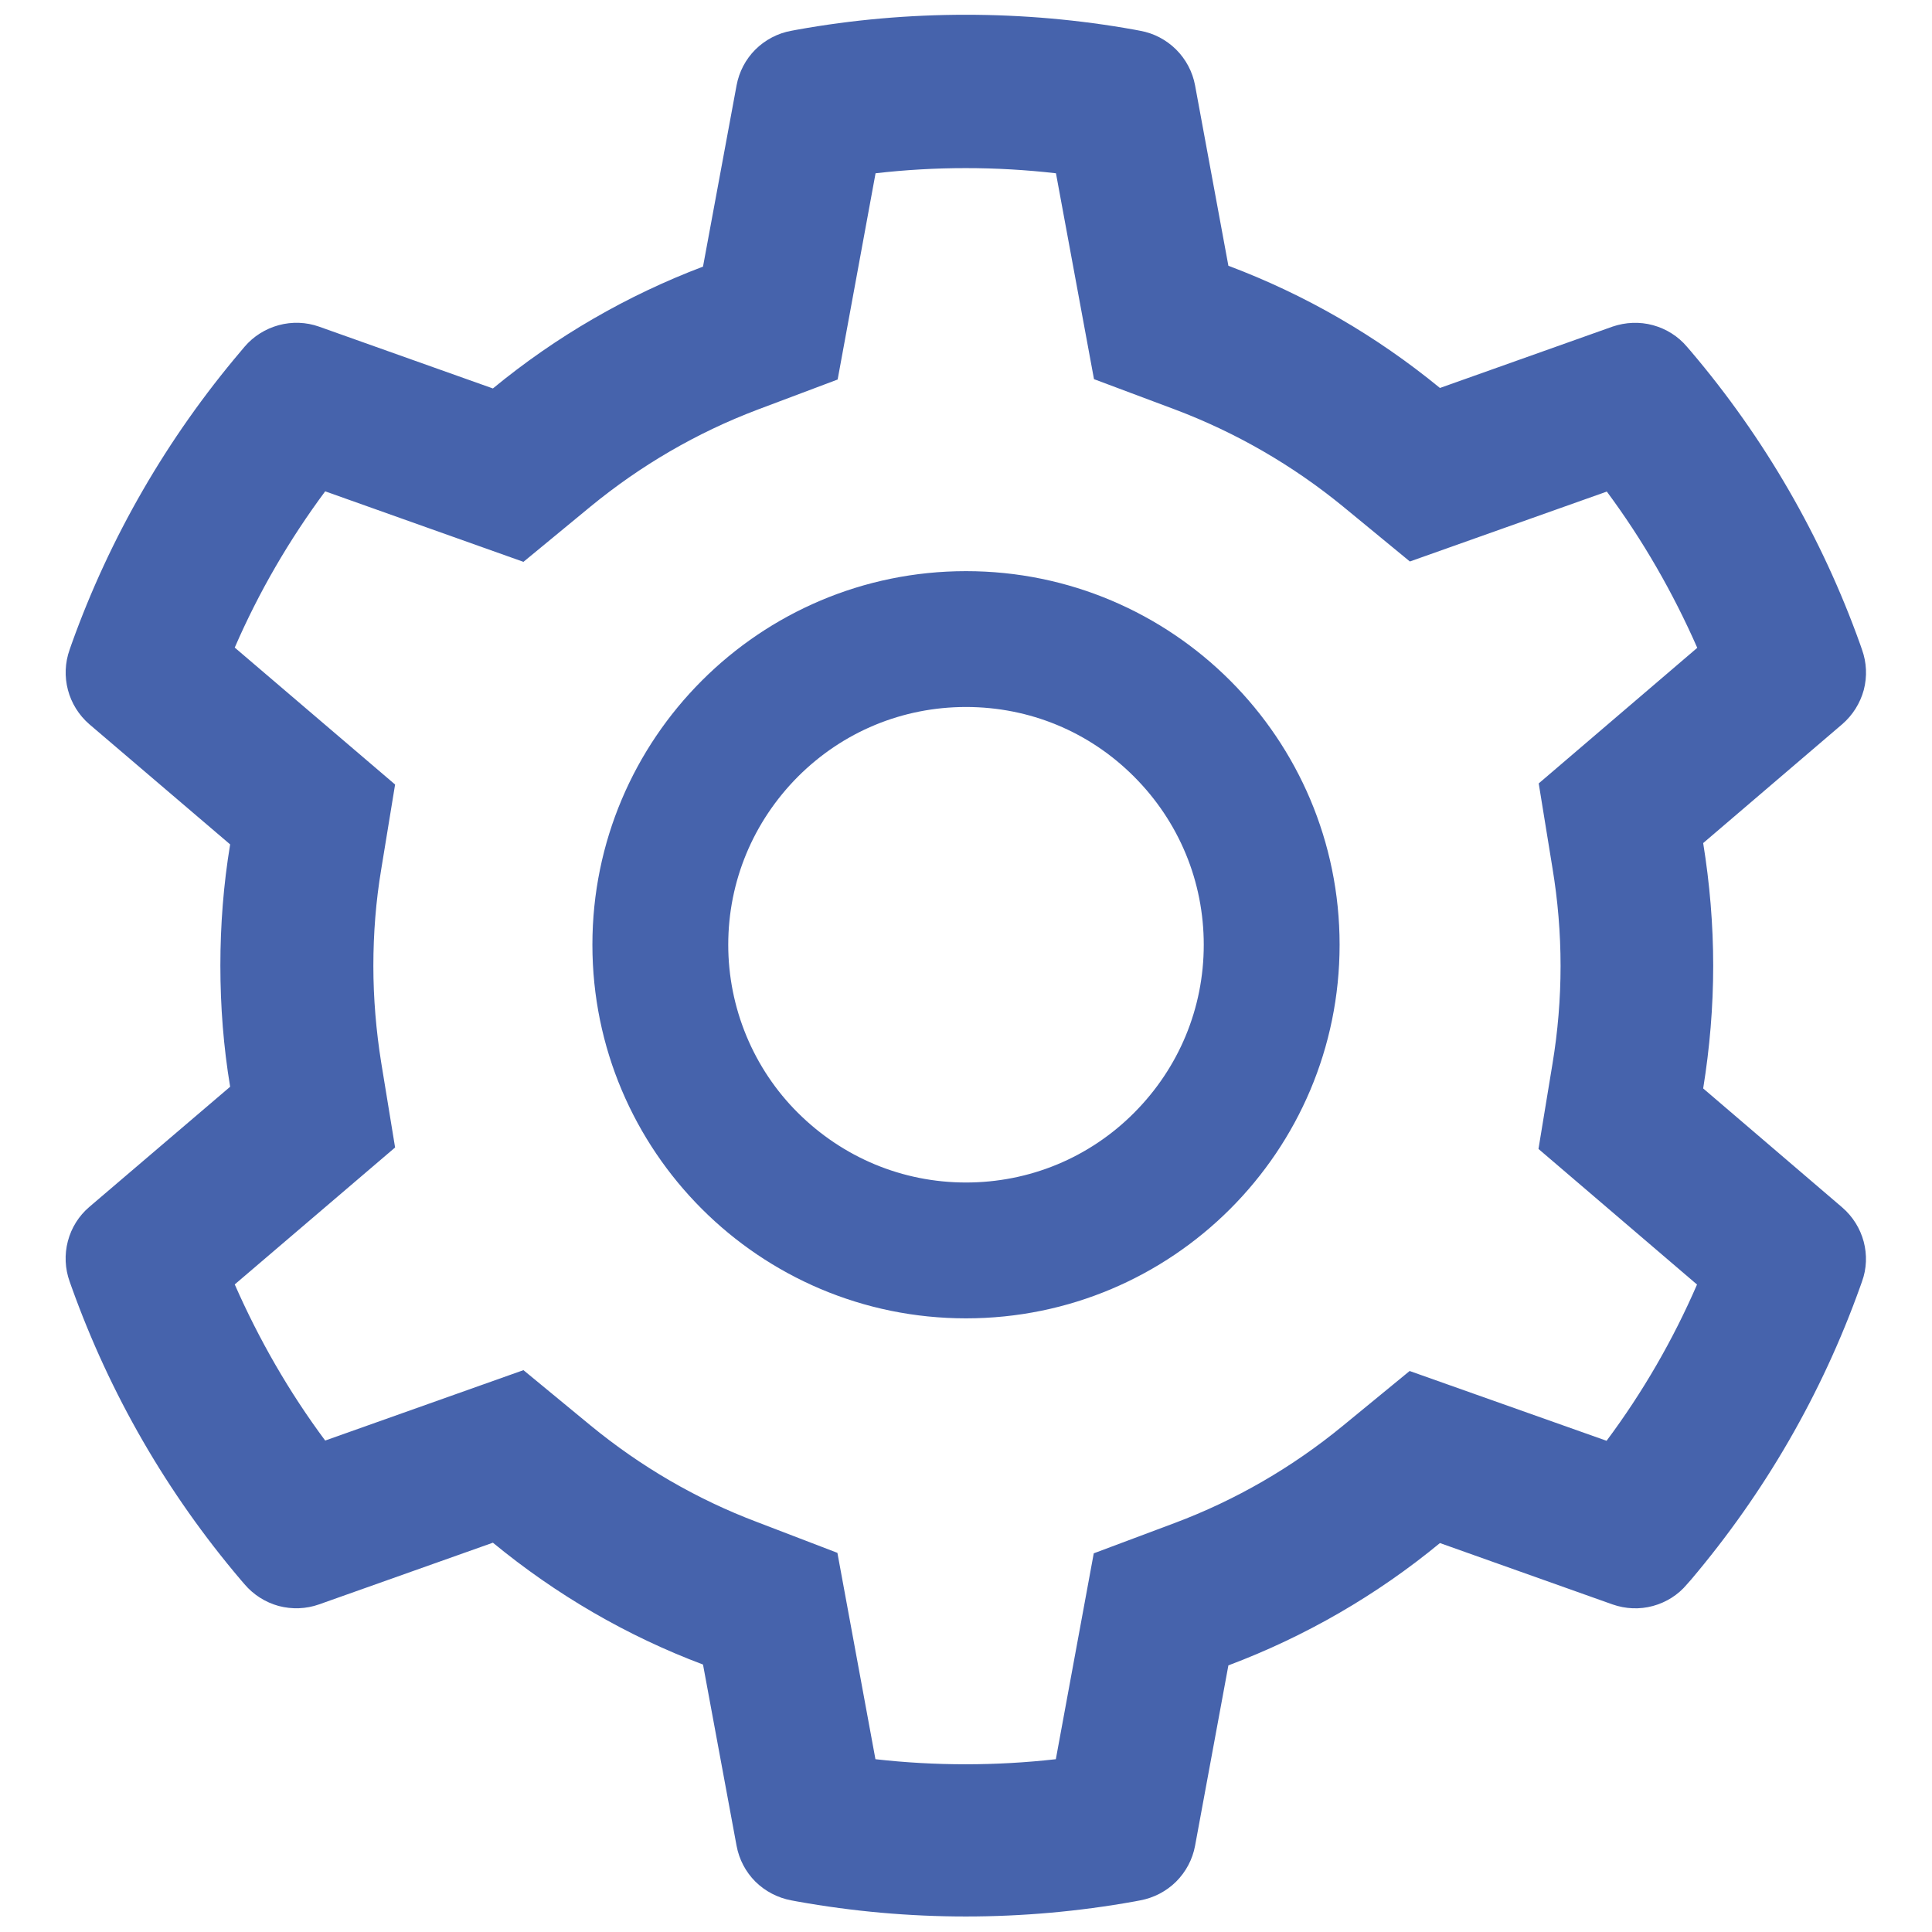
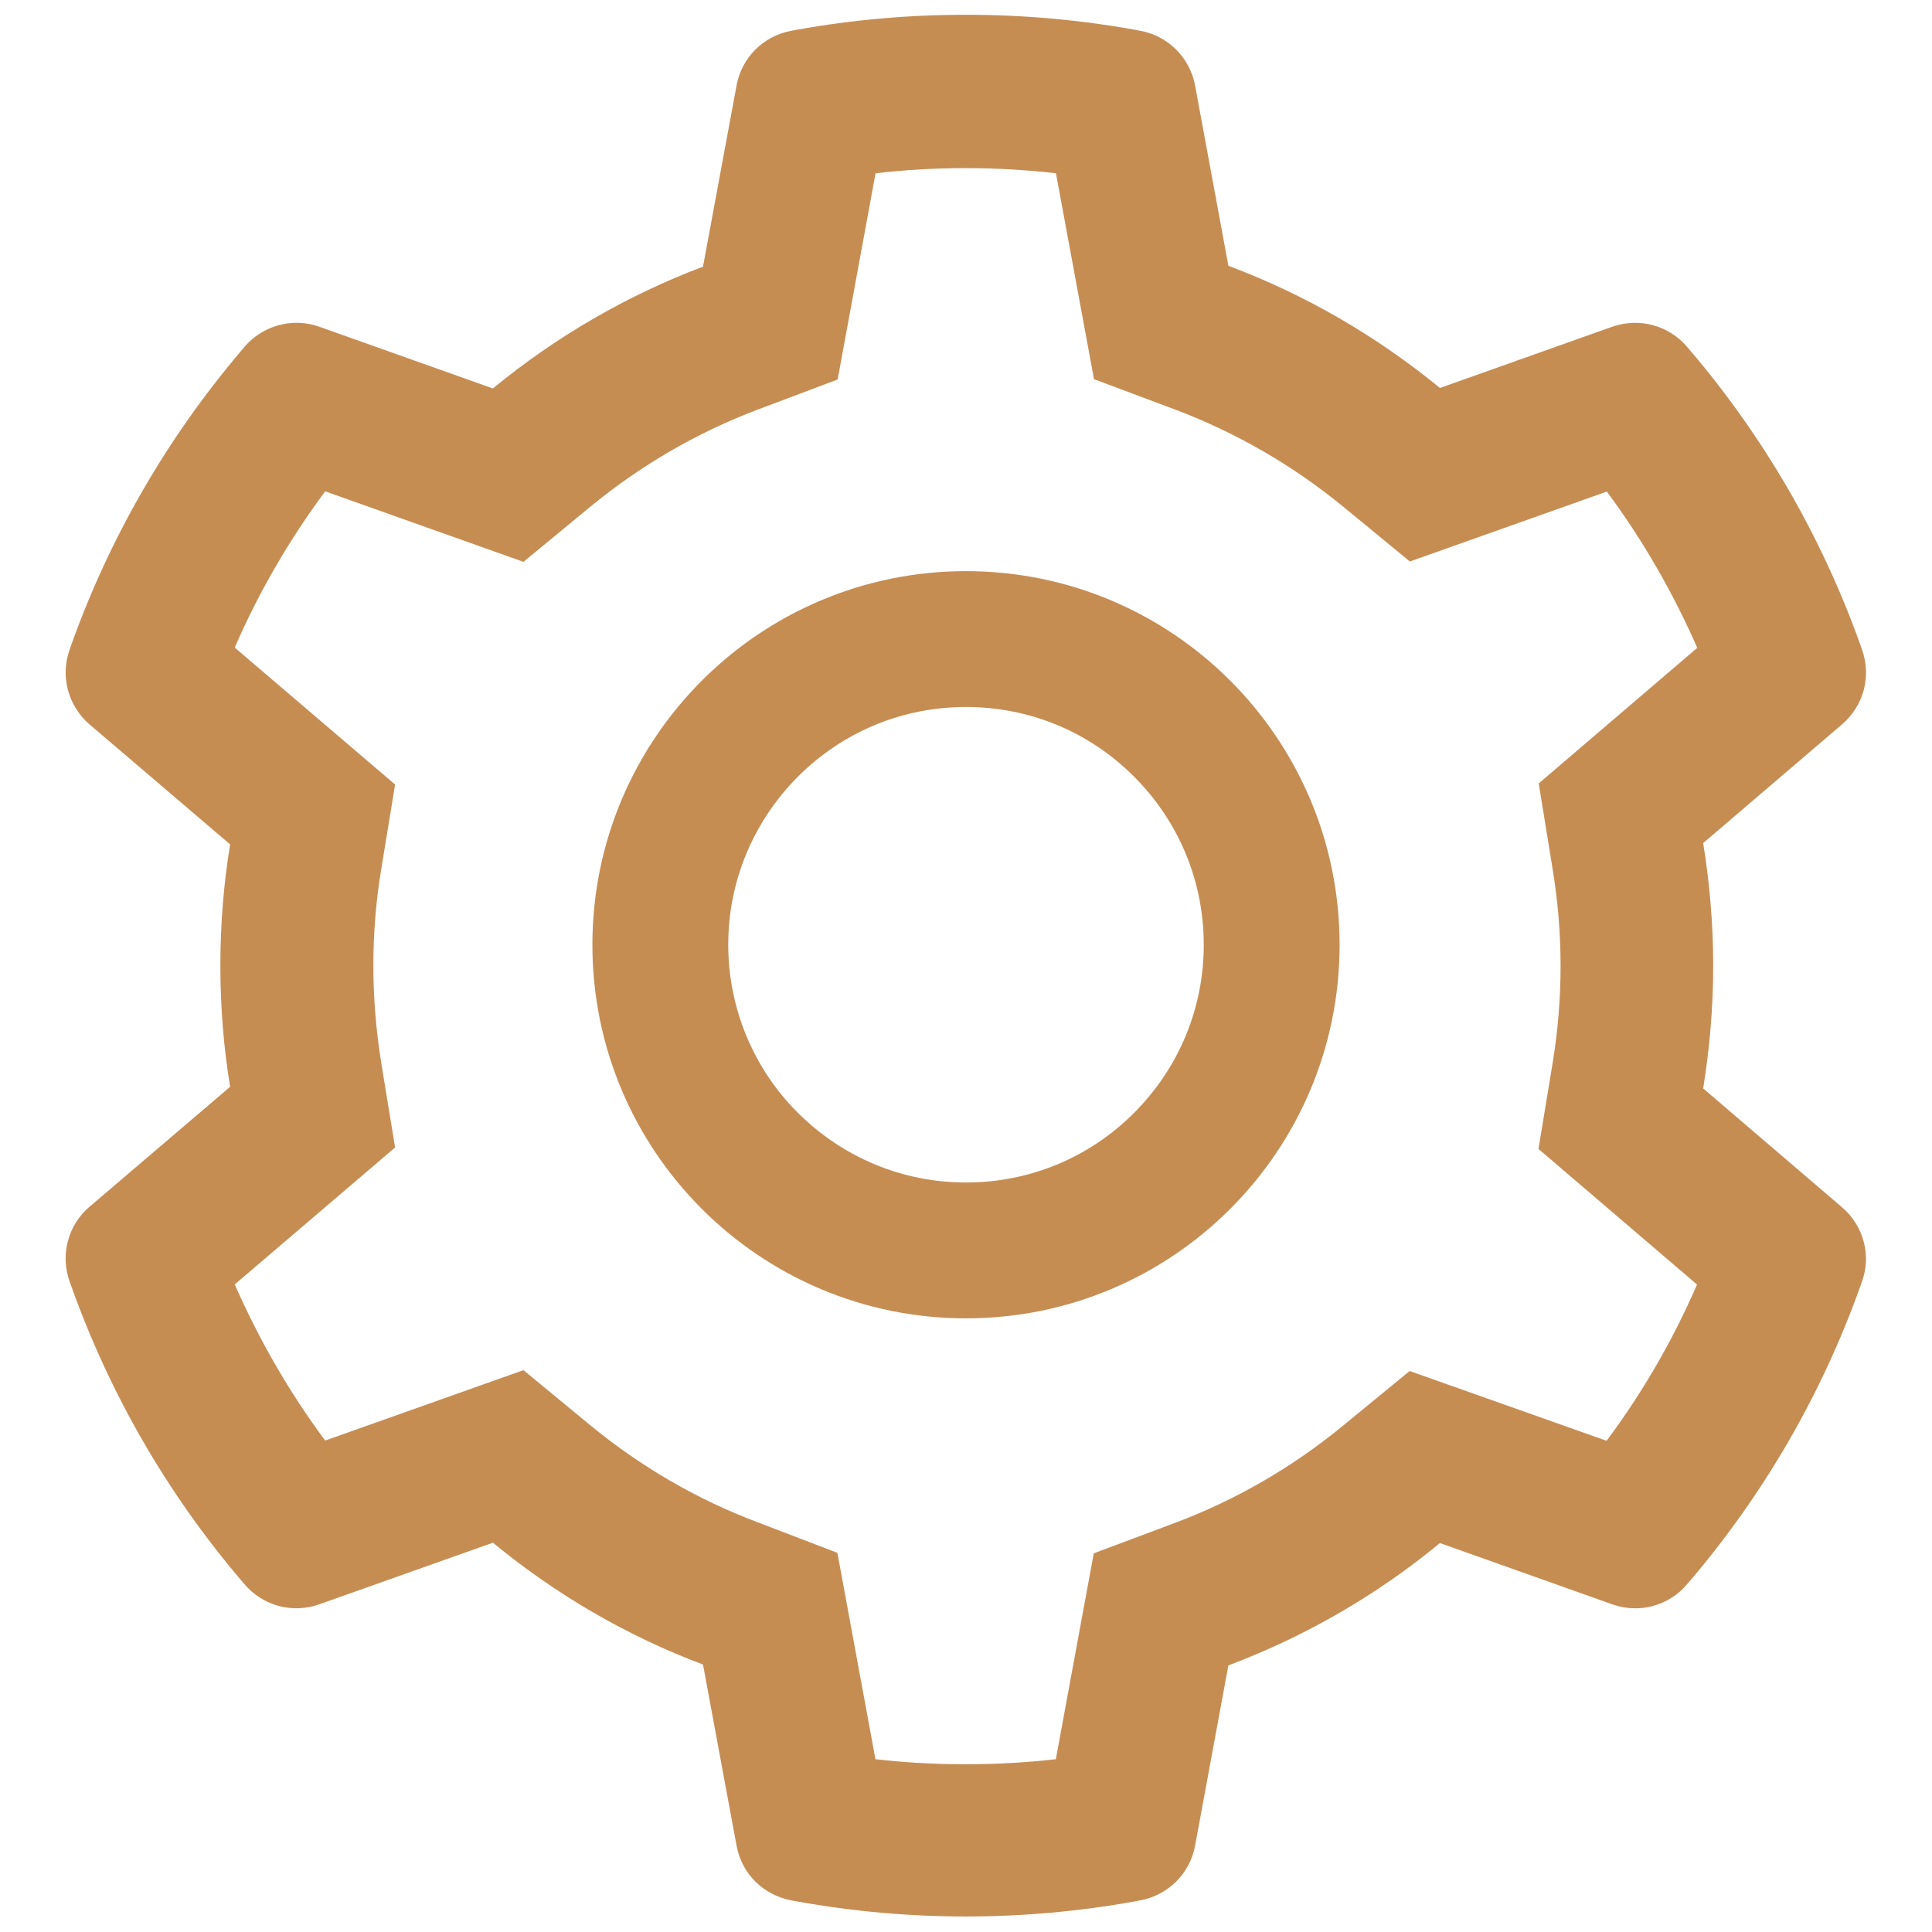
<svg xmlns="http://www.w3.org/2000/svg" width="16" height="16" viewBox="0 0 16 16" fill="none">
-   <path d="M15.256 9.999L14.105 9.014C14.159 8.68 14.188 8.339 14.188 7.998C14.188 7.657 14.159 7.316 14.105 6.982L15.256 5.998C15.343 5.923 15.405 5.824 15.435 5.714C15.464 5.603 15.459 5.487 15.42 5.379L15.404 5.333C15.087 4.447 14.612 3.626 14.003 2.909L13.971 2.872C13.898 2.785 13.799 2.723 13.689 2.693C13.579 2.663 13.462 2.668 13.354 2.705L11.925 3.213C11.398 2.781 10.809 2.44 10.173 2.201L9.897 0.707C9.876 0.594 9.821 0.491 9.74 0.41C9.659 0.33 9.556 0.275 9.443 0.255L9.396 0.246C8.48 0.081 7.517 0.081 6.601 0.246L6.553 0.255C6.441 0.275 6.337 0.33 6.256 0.41C6.175 0.491 6.121 0.594 6.1 0.707L5.822 2.208C5.191 2.447 4.603 2.788 4.082 3.217L2.642 2.705C2.535 2.667 2.418 2.663 2.308 2.693C2.198 2.723 2.099 2.785 2.025 2.872L1.994 2.909C1.385 3.627 0.91 4.448 0.593 5.333L0.577 5.379C0.498 5.599 0.563 5.845 0.74 5.998L1.906 6.993C1.851 7.323 1.825 7.661 1.825 7.996C1.825 8.334 1.851 8.671 1.906 9L0.74 9.995C0.653 10.069 0.591 10.168 0.562 10.279C0.533 10.389 0.538 10.506 0.577 10.614L0.593 10.659C0.911 11.546 1.382 12.363 1.994 13.084L2.025 13.12C2.099 13.207 2.198 13.27 2.308 13.3C2.418 13.329 2.535 13.325 2.642 13.287L4.082 12.776C4.606 13.207 5.191 13.548 5.822 13.785L6.1 15.286C6.121 15.399 6.175 15.502 6.256 15.583C6.337 15.663 6.441 15.717 6.553 15.738L6.601 15.747C7.525 15.913 8.472 15.913 9.396 15.747L9.443 15.738C9.556 15.717 9.659 15.663 9.74 15.583C9.821 15.502 9.876 15.399 9.897 15.286L10.173 13.792C10.809 13.553 11.401 13.211 11.925 12.779L13.354 13.287C13.462 13.325 13.579 13.33 13.689 13.3C13.799 13.27 13.898 13.208 13.971 13.12L14.003 13.084C14.615 12.361 15.086 11.546 15.404 10.659L15.42 10.614C15.499 10.398 15.434 10.152 15.256 9.999ZM12.857 7.19C12.901 7.455 12.924 7.727 12.924 8C12.924 8.272 12.901 8.545 12.857 8.81L12.741 9.515L14.054 10.638C13.855 11.097 13.604 11.531 13.305 11.932L11.674 11.354L11.122 11.807C10.702 12.152 10.234 12.423 9.728 12.613L9.058 12.864L8.744 14.569C8.247 14.625 7.746 14.625 7.25 14.569L6.935 12.86L6.27 12.605C5.769 12.416 5.304 12.145 4.887 11.802L4.335 11.347L2.693 11.93C2.394 11.528 2.145 11.094 1.944 10.637L3.272 9.503L3.157 8.8C3.115 8.538 3.092 8.267 3.092 8C3.092 7.731 3.113 7.462 3.157 7.2L3.272 6.497L1.944 5.363C2.143 4.904 2.394 4.472 2.693 4.069L4.335 4.653L4.887 4.198C5.304 3.855 5.769 3.584 6.27 3.394L6.937 3.143L7.251 1.435C7.745 1.378 8.25 1.378 8.745 1.435L9.06 3.14L9.73 3.391C10.234 3.581 10.704 3.852 11.124 4.196L11.676 4.65L13.307 4.071C13.606 4.474 13.855 4.908 14.056 5.365L12.743 6.488L12.857 7.19ZM8 4.73C6.292 4.73 4.906 6.116 4.906 7.824C4.906 9.533 6.292 10.918 8 10.918C9.709 10.918 11.094 9.533 11.094 7.824C11.094 6.116 9.709 4.73 8 4.73ZM9.392 9.216C9.21 9.399 8.993 9.545 8.754 9.644C8.515 9.743 8.259 9.793 8 9.793C7.475 9.793 6.981 9.587 6.608 9.216C6.425 9.034 6.28 8.817 6.181 8.578C6.082 8.339 6.031 8.083 6.031 7.824C6.031 7.299 6.237 6.805 6.608 6.432C6.981 6.059 7.475 5.855 8 5.855C8.526 5.855 9.02 6.059 9.392 6.432C9.575 6.615 9.721 6.832 9.82 7.071C9.919 7.309 9.969 7.566 9.969 7.824C9.969 8.35 9.763 8.844 9.392 9.216Z" fill="#4663AC" />
+   <path d="M15.256 9.999L14.105 9.014C14.159 8.68 14.188 8.339 14.188 7.998C14.188 7.657 14.159 7.316 14.105 6.982L15.256 5.998C15.343 5.923 15.405 5.824 15.435 5.714C15.464 5.603 15.459 5.487 15.42 5.379L15.404 5.333C15.087 4.447 14.612 3.626 14.003 2.909L13.971 2.872C13.898 2.785 13.799 2.723 13.689 2.693C13.579 2.663 13.462 2.668 13.354 2.705L11.925 3.213C11.398 2.781 10.809 2.44 10.173 2.201L9.897 0.707C9.876 0.594 9.821 0.491 9.74 0.41C9.659 0.33 9.556 0.275 9.443 0.255L9.396 0.246C8.48 0.081 7.517 0.081 6.601 0.246L6.553 0.255C6.441 0.275 6.337 0.33 6.256 0.41C6.175 0.491 6.121 0.594 6.1 0.707L5.822 2.208C5.191 2.447 4.603 2.788 4.082 3.217L2.642 2.705C2.535 2.667 2.418 2.663 2.308 2.693C2.198 2.723 2.099 2.785 2.025 2.872L1.994 2.909C1.385 3.627 0.91 4.448 0.593 5.333L0.577 5.379C0.498 5.599 0.563 5.845 0.74 5.998L1.906 6.993C1.851 7.323 1.825 7.661 1.825 7.996C1.825 8.334 1.851 8.671 1.906 9L0.74 9.995C0.653 10.069 0.591 10.168 0.562 10.279C0.533 10.389 0.538 10.506 0.577 10.614L0.593 10.659C0.911 11.546 1.382 12.363 1.994 13.084L2.025 13.12C2.099 13.207 2.198 13.27 2.308 13.3C2.418 13.329 2.535 13.325 2.642 13.287L4.082 12.776C4.606 13.207 5.191 13.548 5.822 13.785L6.1 15.286C6.121 15.399 6.175 15.502 6.256 15.583C6.337 15.663 6.441 15.717 6.553 15.738L6.601 15.747C7.525 15.913 8.472 15.913 9.396 15.747L9.443 15.738C9.556 15.717 9.659 15.663 9.74 15.583C9.821 15.502 9.876 15.399 9.897 15.286L10.173 13.792C10.809 13.553 11.401 13.211 11.925 12.779L13.354 13.287C13.462 13.325 13.579 13.33 13.689 13.3C13.799 13.27 13.898 13.208 13.971 13.12L14.003 13.084C14.615 12.361 15.086 11.546 15.404 10.659L15.42 10.614C15.499 10.398 15.434 10.152 15.256 9.999ZM12.857 7.19C12.901 7.455 12.924 7.727 12.924 8C12.924 8.272 12.901 8.545 12.857 8.81L12.741 9.515L14.054 10.638C13.855 11.097 13.604 11.531 13.305 11.932L11.674 11.354L11.122 11.807C10.702 12.152 10.234 12.423 9.728 12.613L9.058 12.864L8.744 14.569C8.247 14.625 7.746 14.625 7.25 14.569L6.935 12.86L6.27 12.605C5.769 12.416 5.304 12.145 4.887 11.802L4.335 11.347L2.693 11.93C2.394 11.528 2.145 11.094 1.944 10.637L3.272 9.503L3.157 8.8C3.115 8.538 3.092 8.267 3.092 8C3.092 7.731 3.113 7.462 3.157 7.2L3.272 6.497L1.944 5.363C2.143 4.904 2.394 4.472 2.693 4.069L4.335 4.653L4.887 4.198C5.304 3.855 5.769 3.584 6.27 3.394L6.937 3.143L7.251 1.435C7.745 1.378 8.25 1.378 8.745 1.435L9.06 3.14L9.73 3.391C10.234 3.581 10.704 3.852 11.124 4.196L11.676 4.65L13.307 4.071C13.606 4.474 13.855 4.908 14.056 5.365L12.743 6.488L12.857 7.19ZM8 4.73C6.292 4.73 4.906 6.116 4.906 7.824C4.906 9.533 6.292 10.918 8 10.918C9.709 10.918 11.094 9.533 11.094 7.824C11.094 6.116 9.709 4.73 8 4.73ZM9.392 9.216C9.21 9.399 8.993 9.545 8.754 9.644C8.515 9.743 8.259 9.793 8 9.793C7.475 9.793 6.981 9.587 6.608 9.216C6.425 9.034 6.28 8.817 6.181 8.578C6.082 8.339 6.031 8.083 6.031 7.824C6.031 7.299 6.237 6.805 6.608 6.432C6.981 6.059 7.475 5.855 8 5.855C8.526 5.855 9.02 6.059 9.392 6.432C9.575 6.615 9.721 6.832 9.82 7.071C9.919 7.309 9.969 7.566 9.969 7.824C9.969 8.35 9.763 8.844 9.392 9.216Z" fill="#c68d53" />
</svg>
